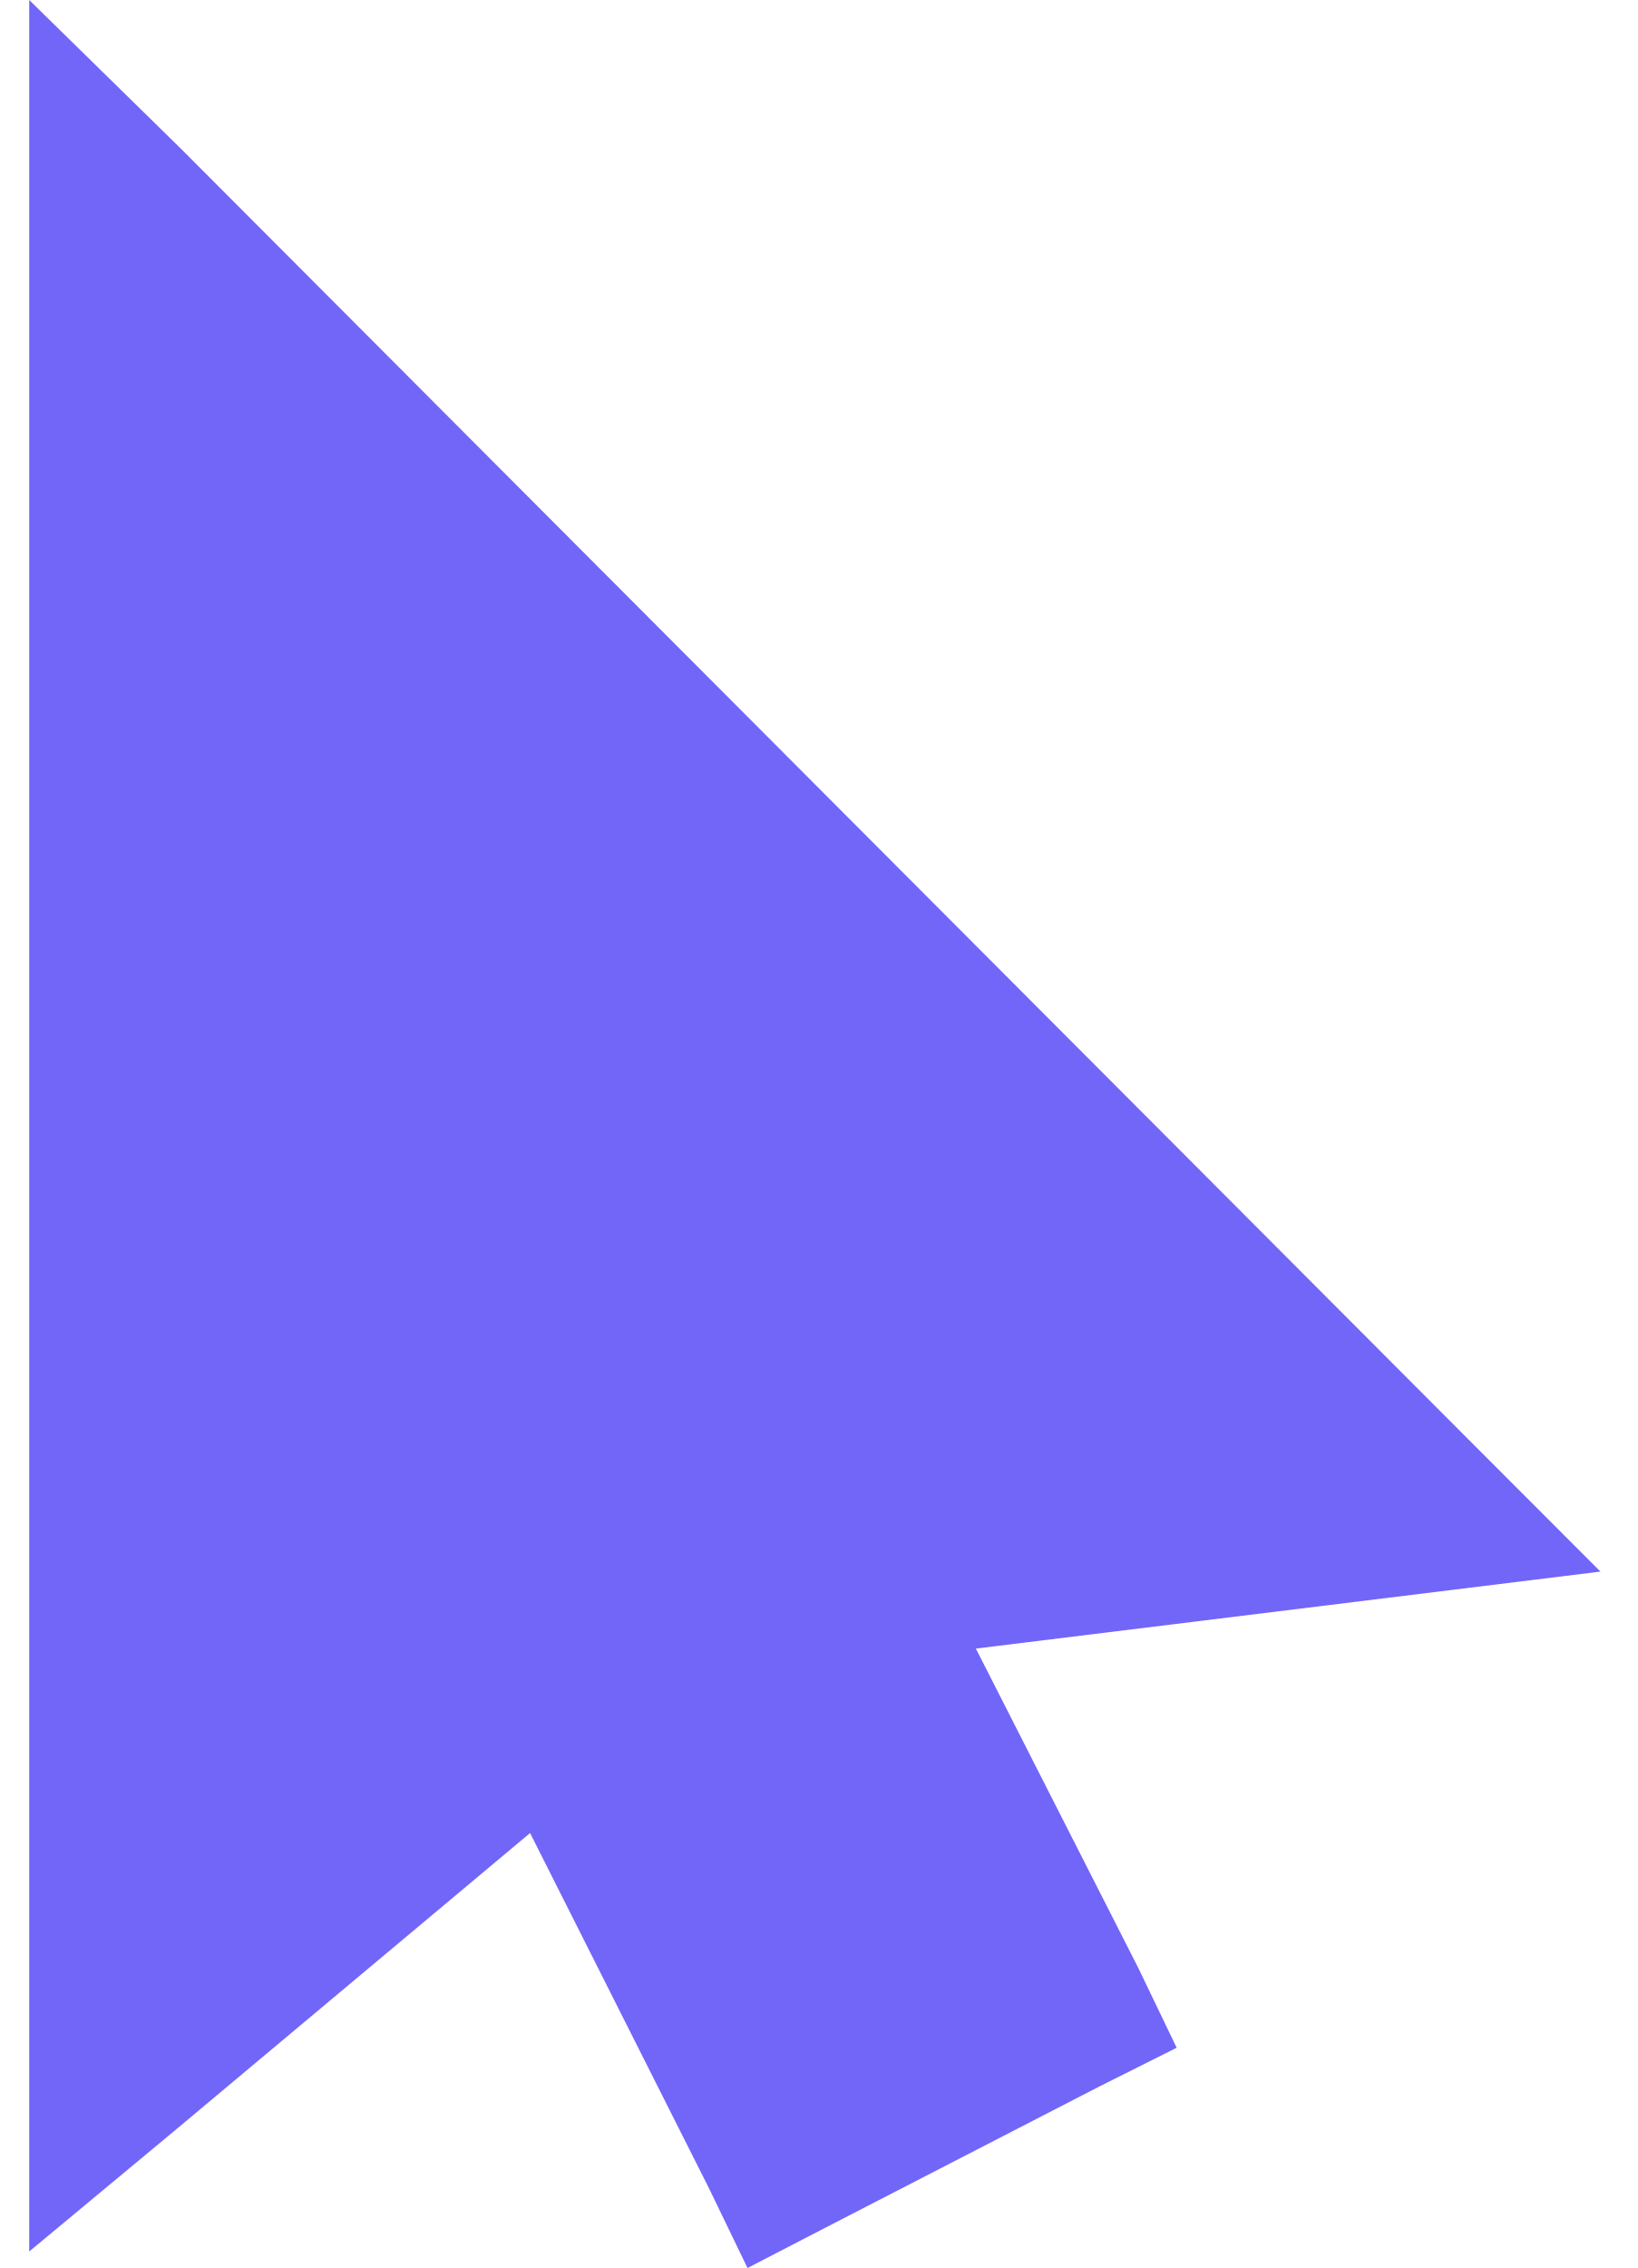
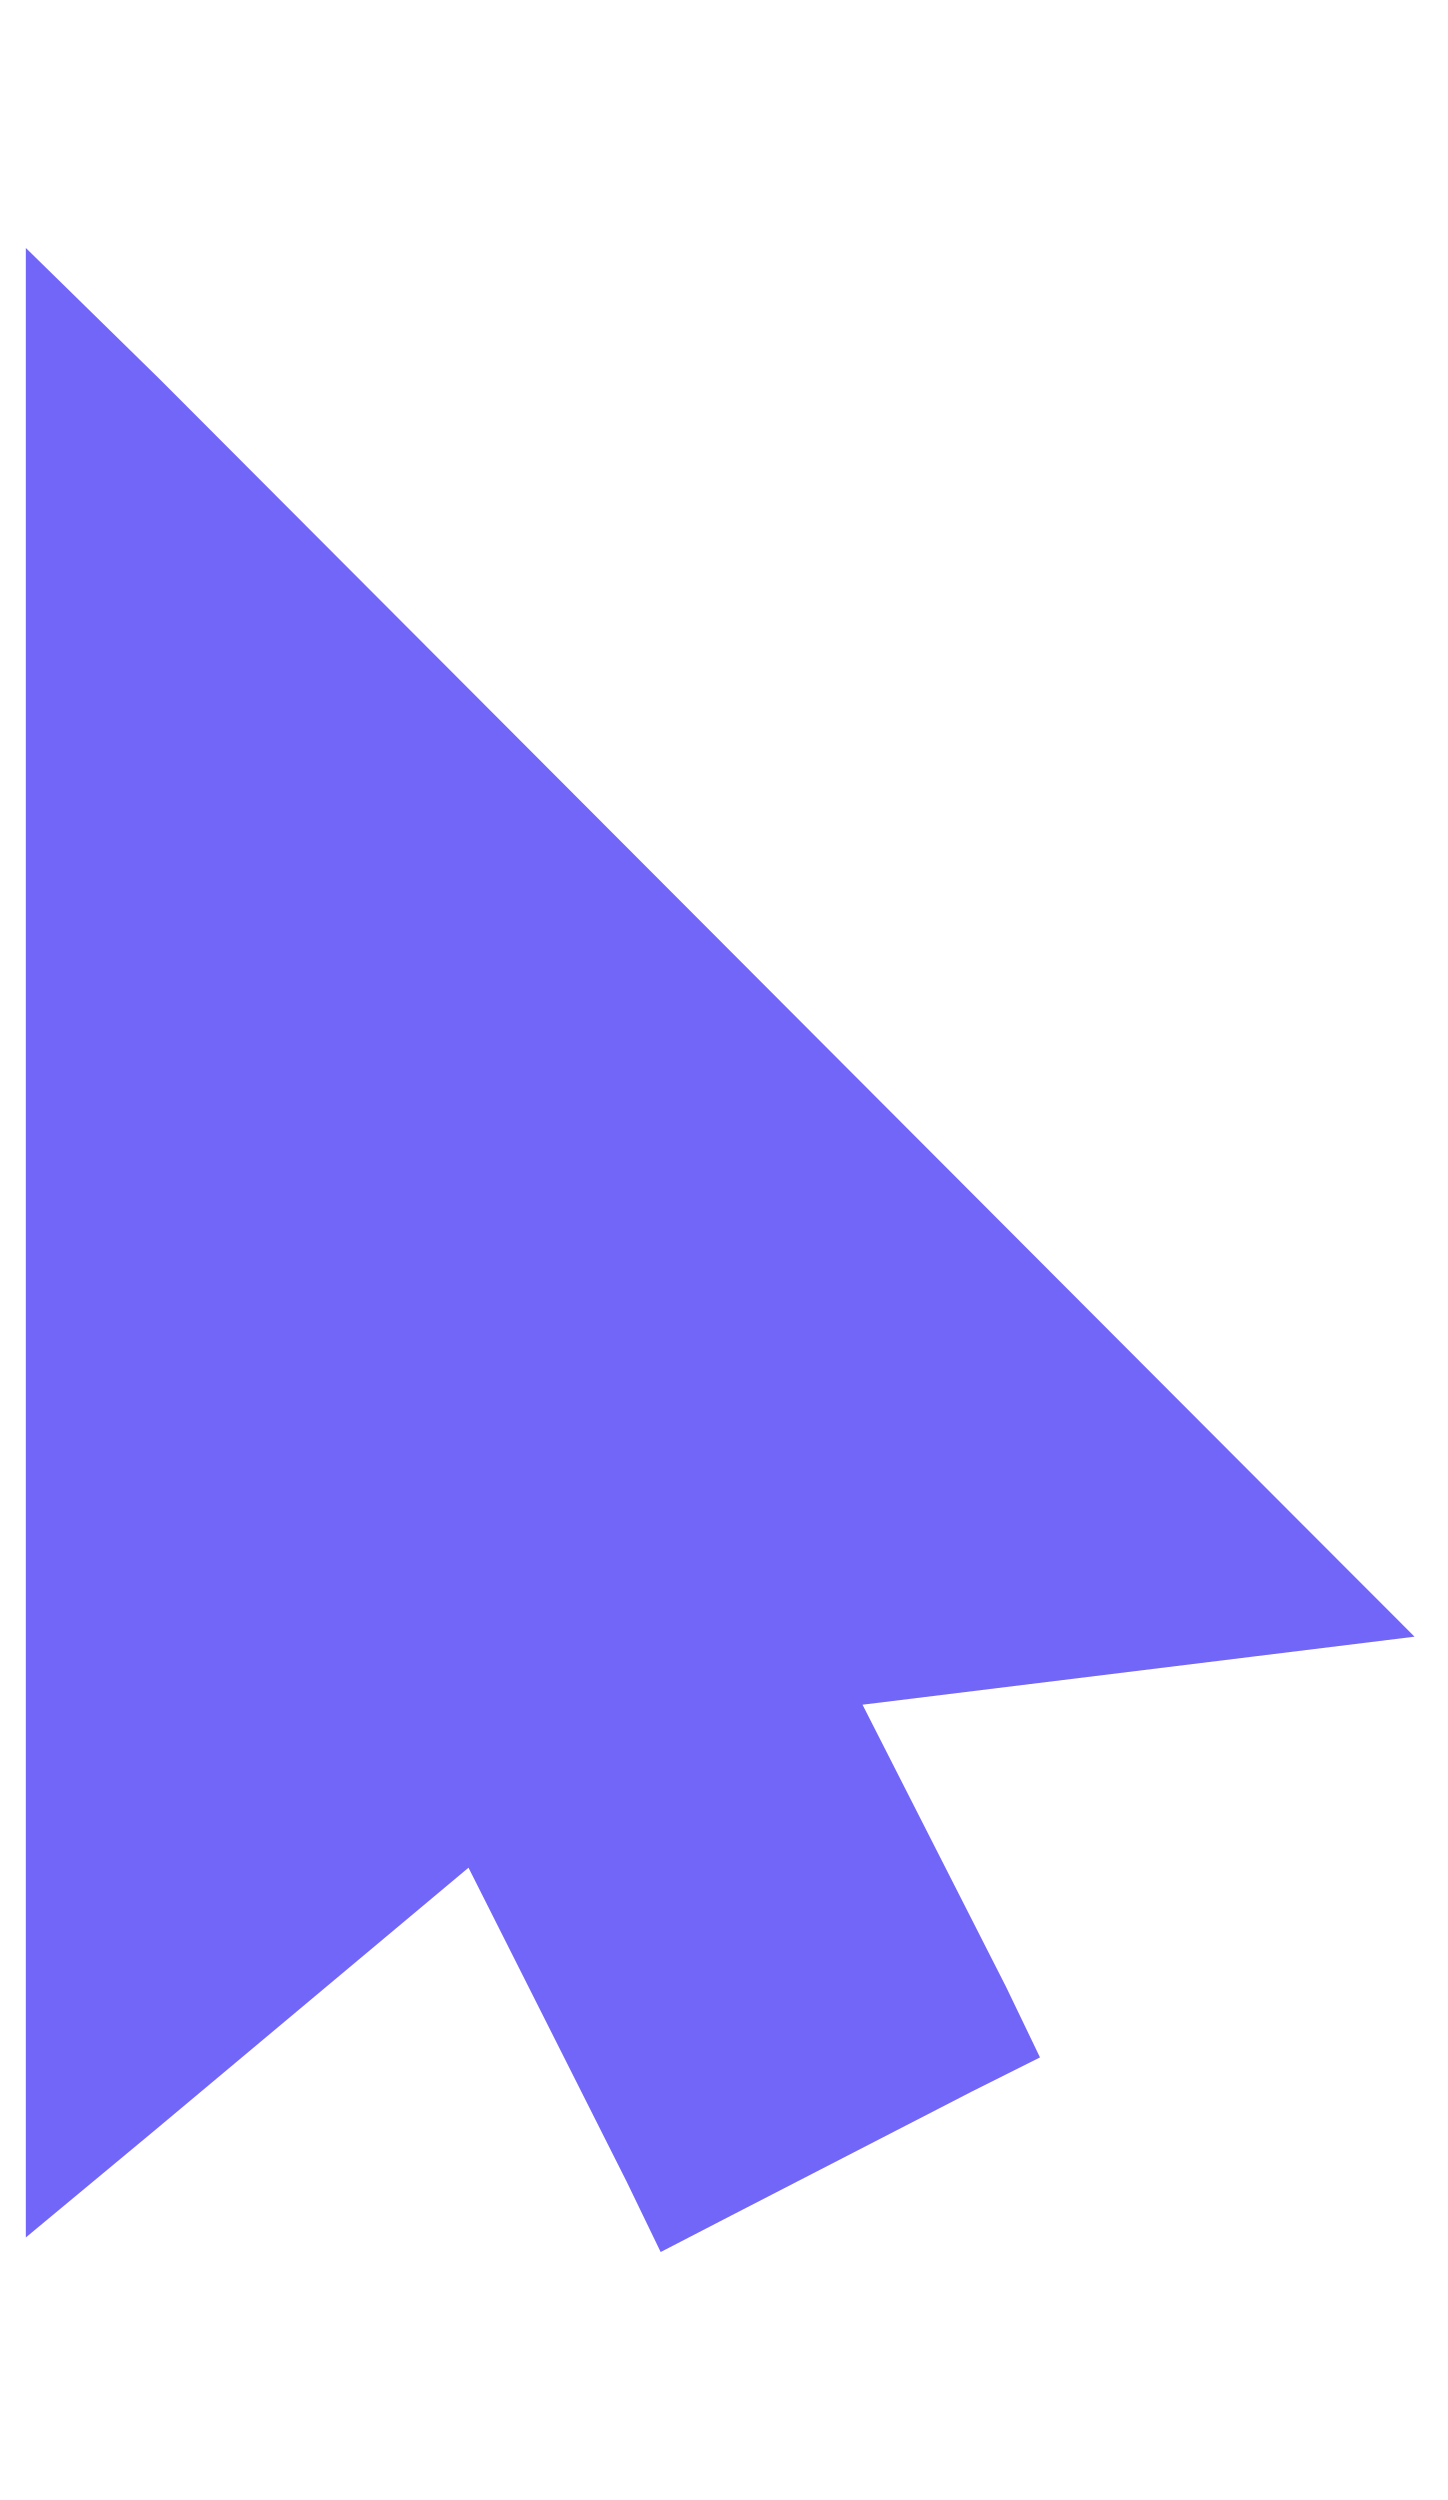
- <svg xmlns="http://www.w3.org/2000/svg" width="13" height="18" viewBox="0 0 13 18" fill="none">
+ <svg xmlns="http://www.w3.org/2000/svg" width="11" height="19" viewBox="0 0 13 18" fill="none">
  <path d="M0.232 0V17.869L1.39 16.907L4.208 14.548L5.628 17.367L5.934 18L6.568 17.672L8.73 16.558L9.341 16.252L9.036 15.618L7.747 13.084L11.286 12.648L12.705 12.473L11.701 11.468L1.435 1.179L0.232 0Z" fill="#7166F8" />
</svg>
